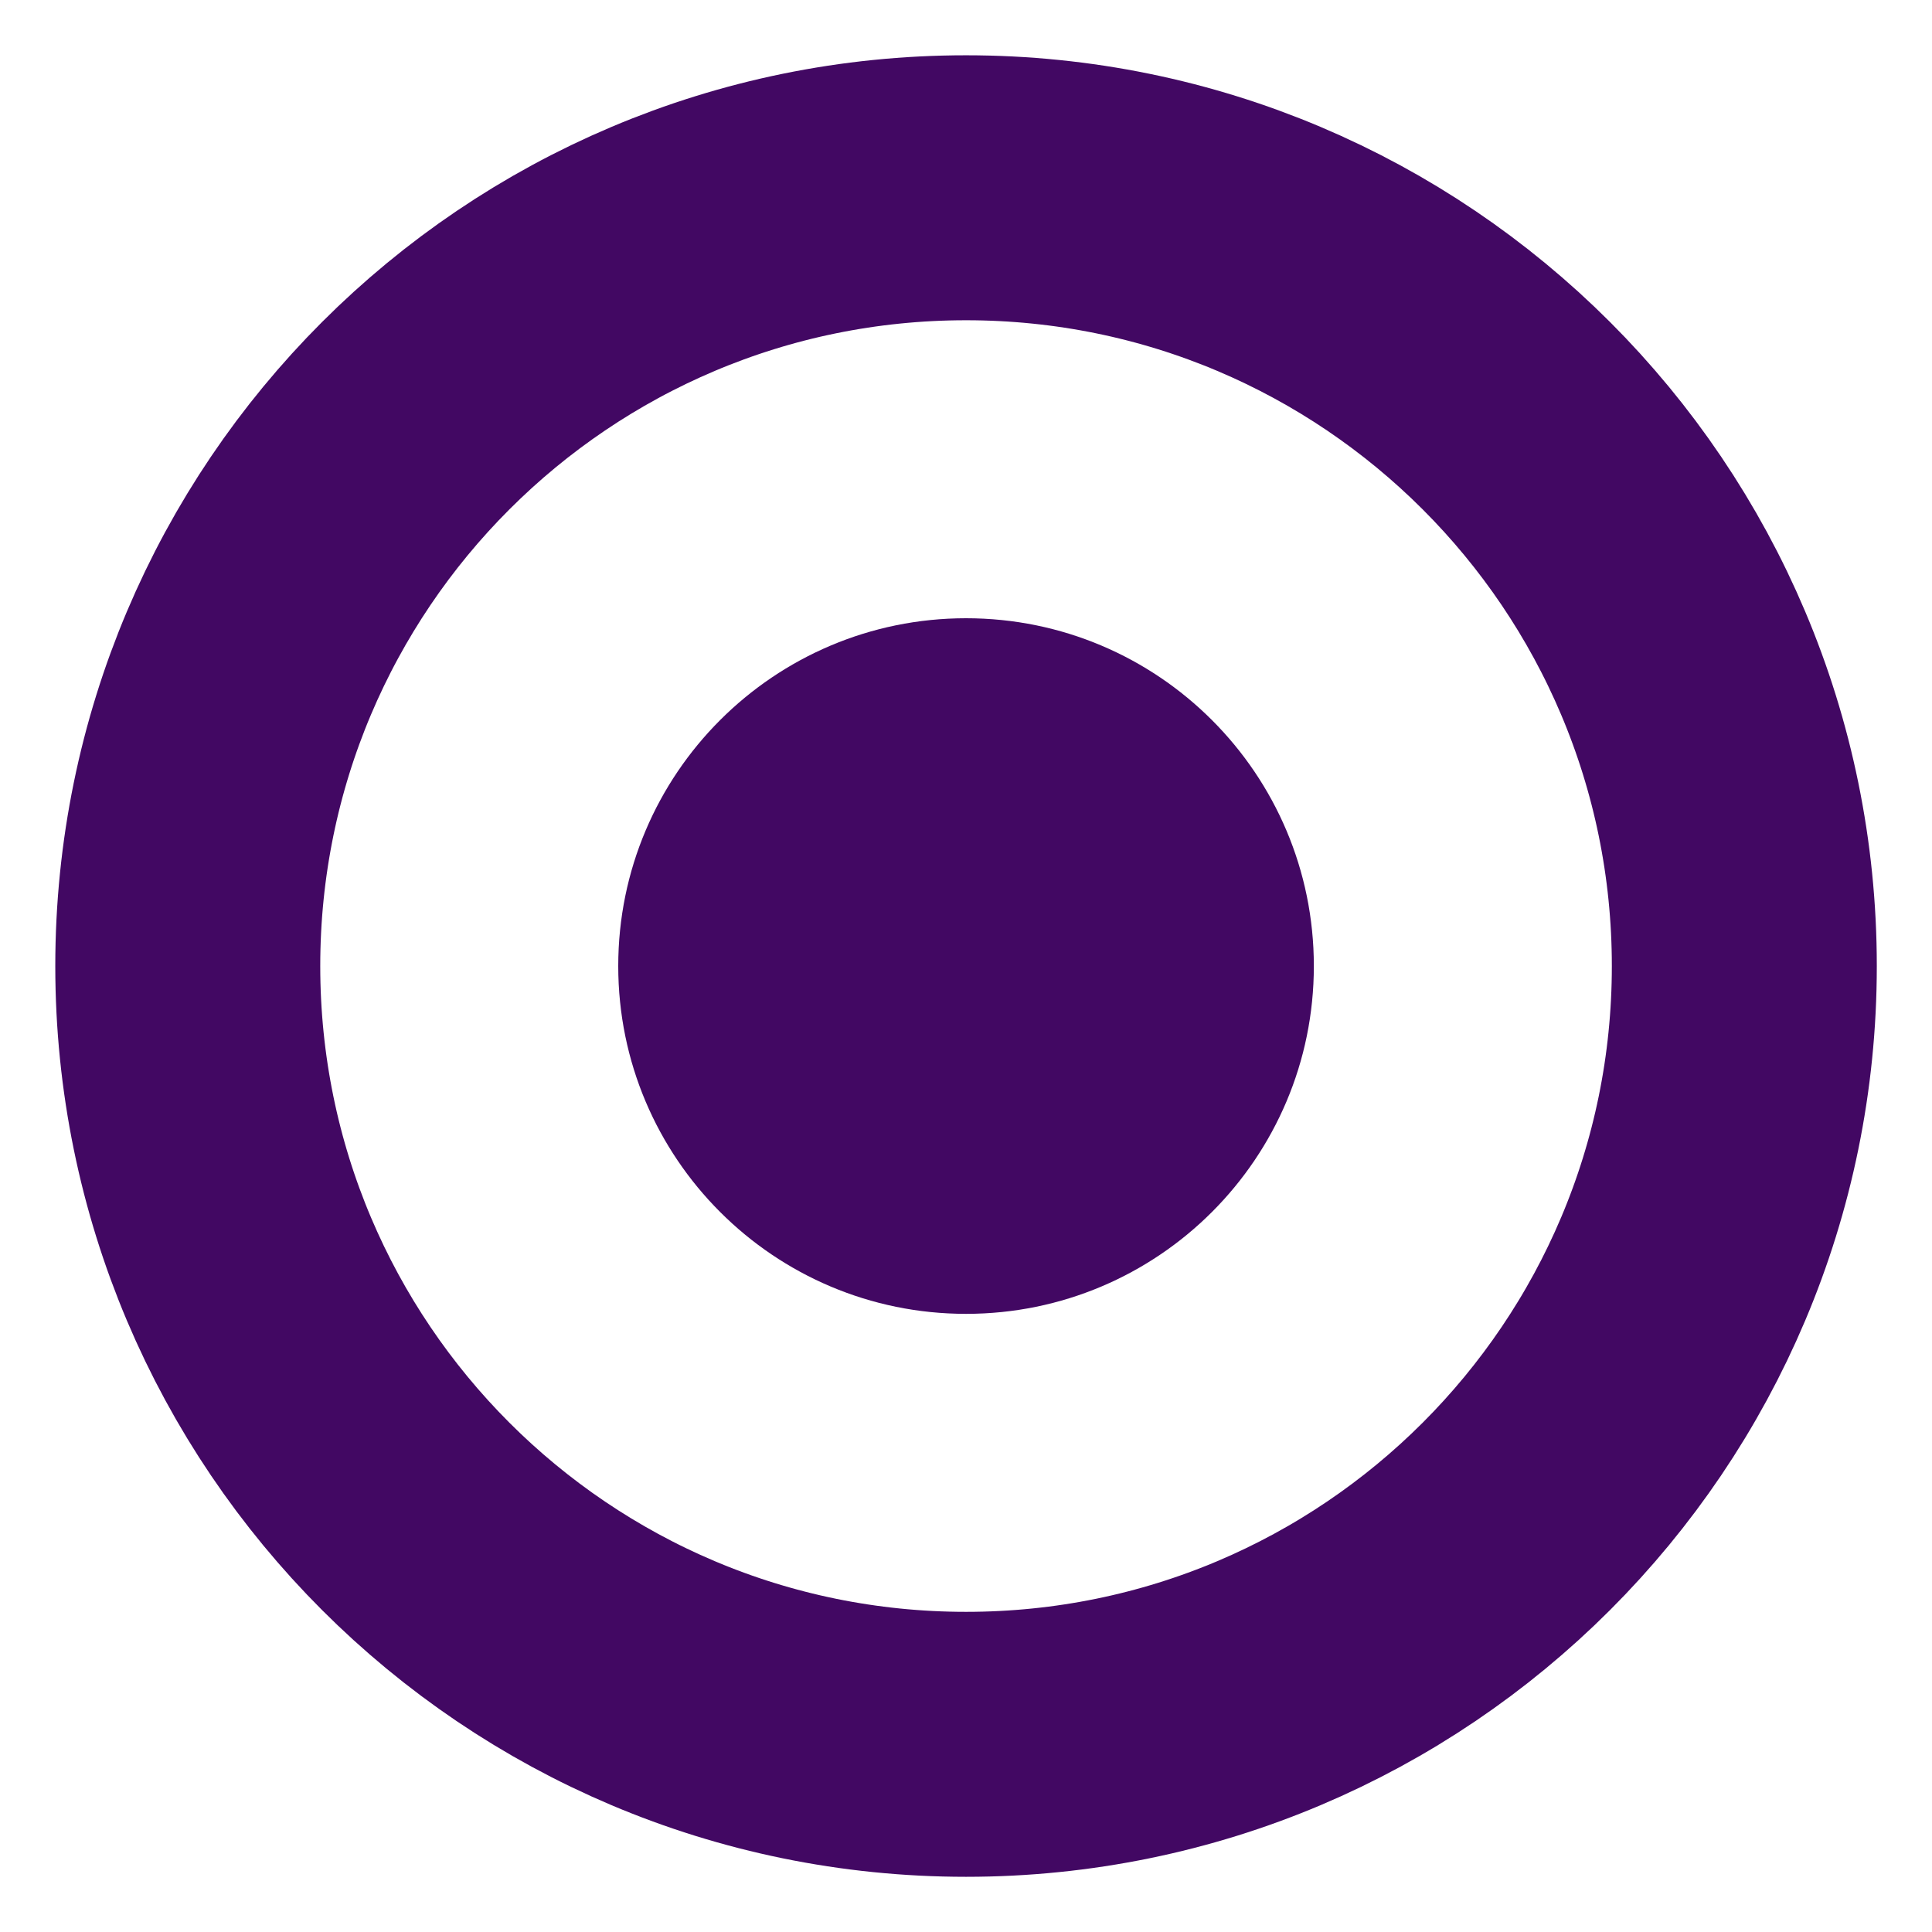
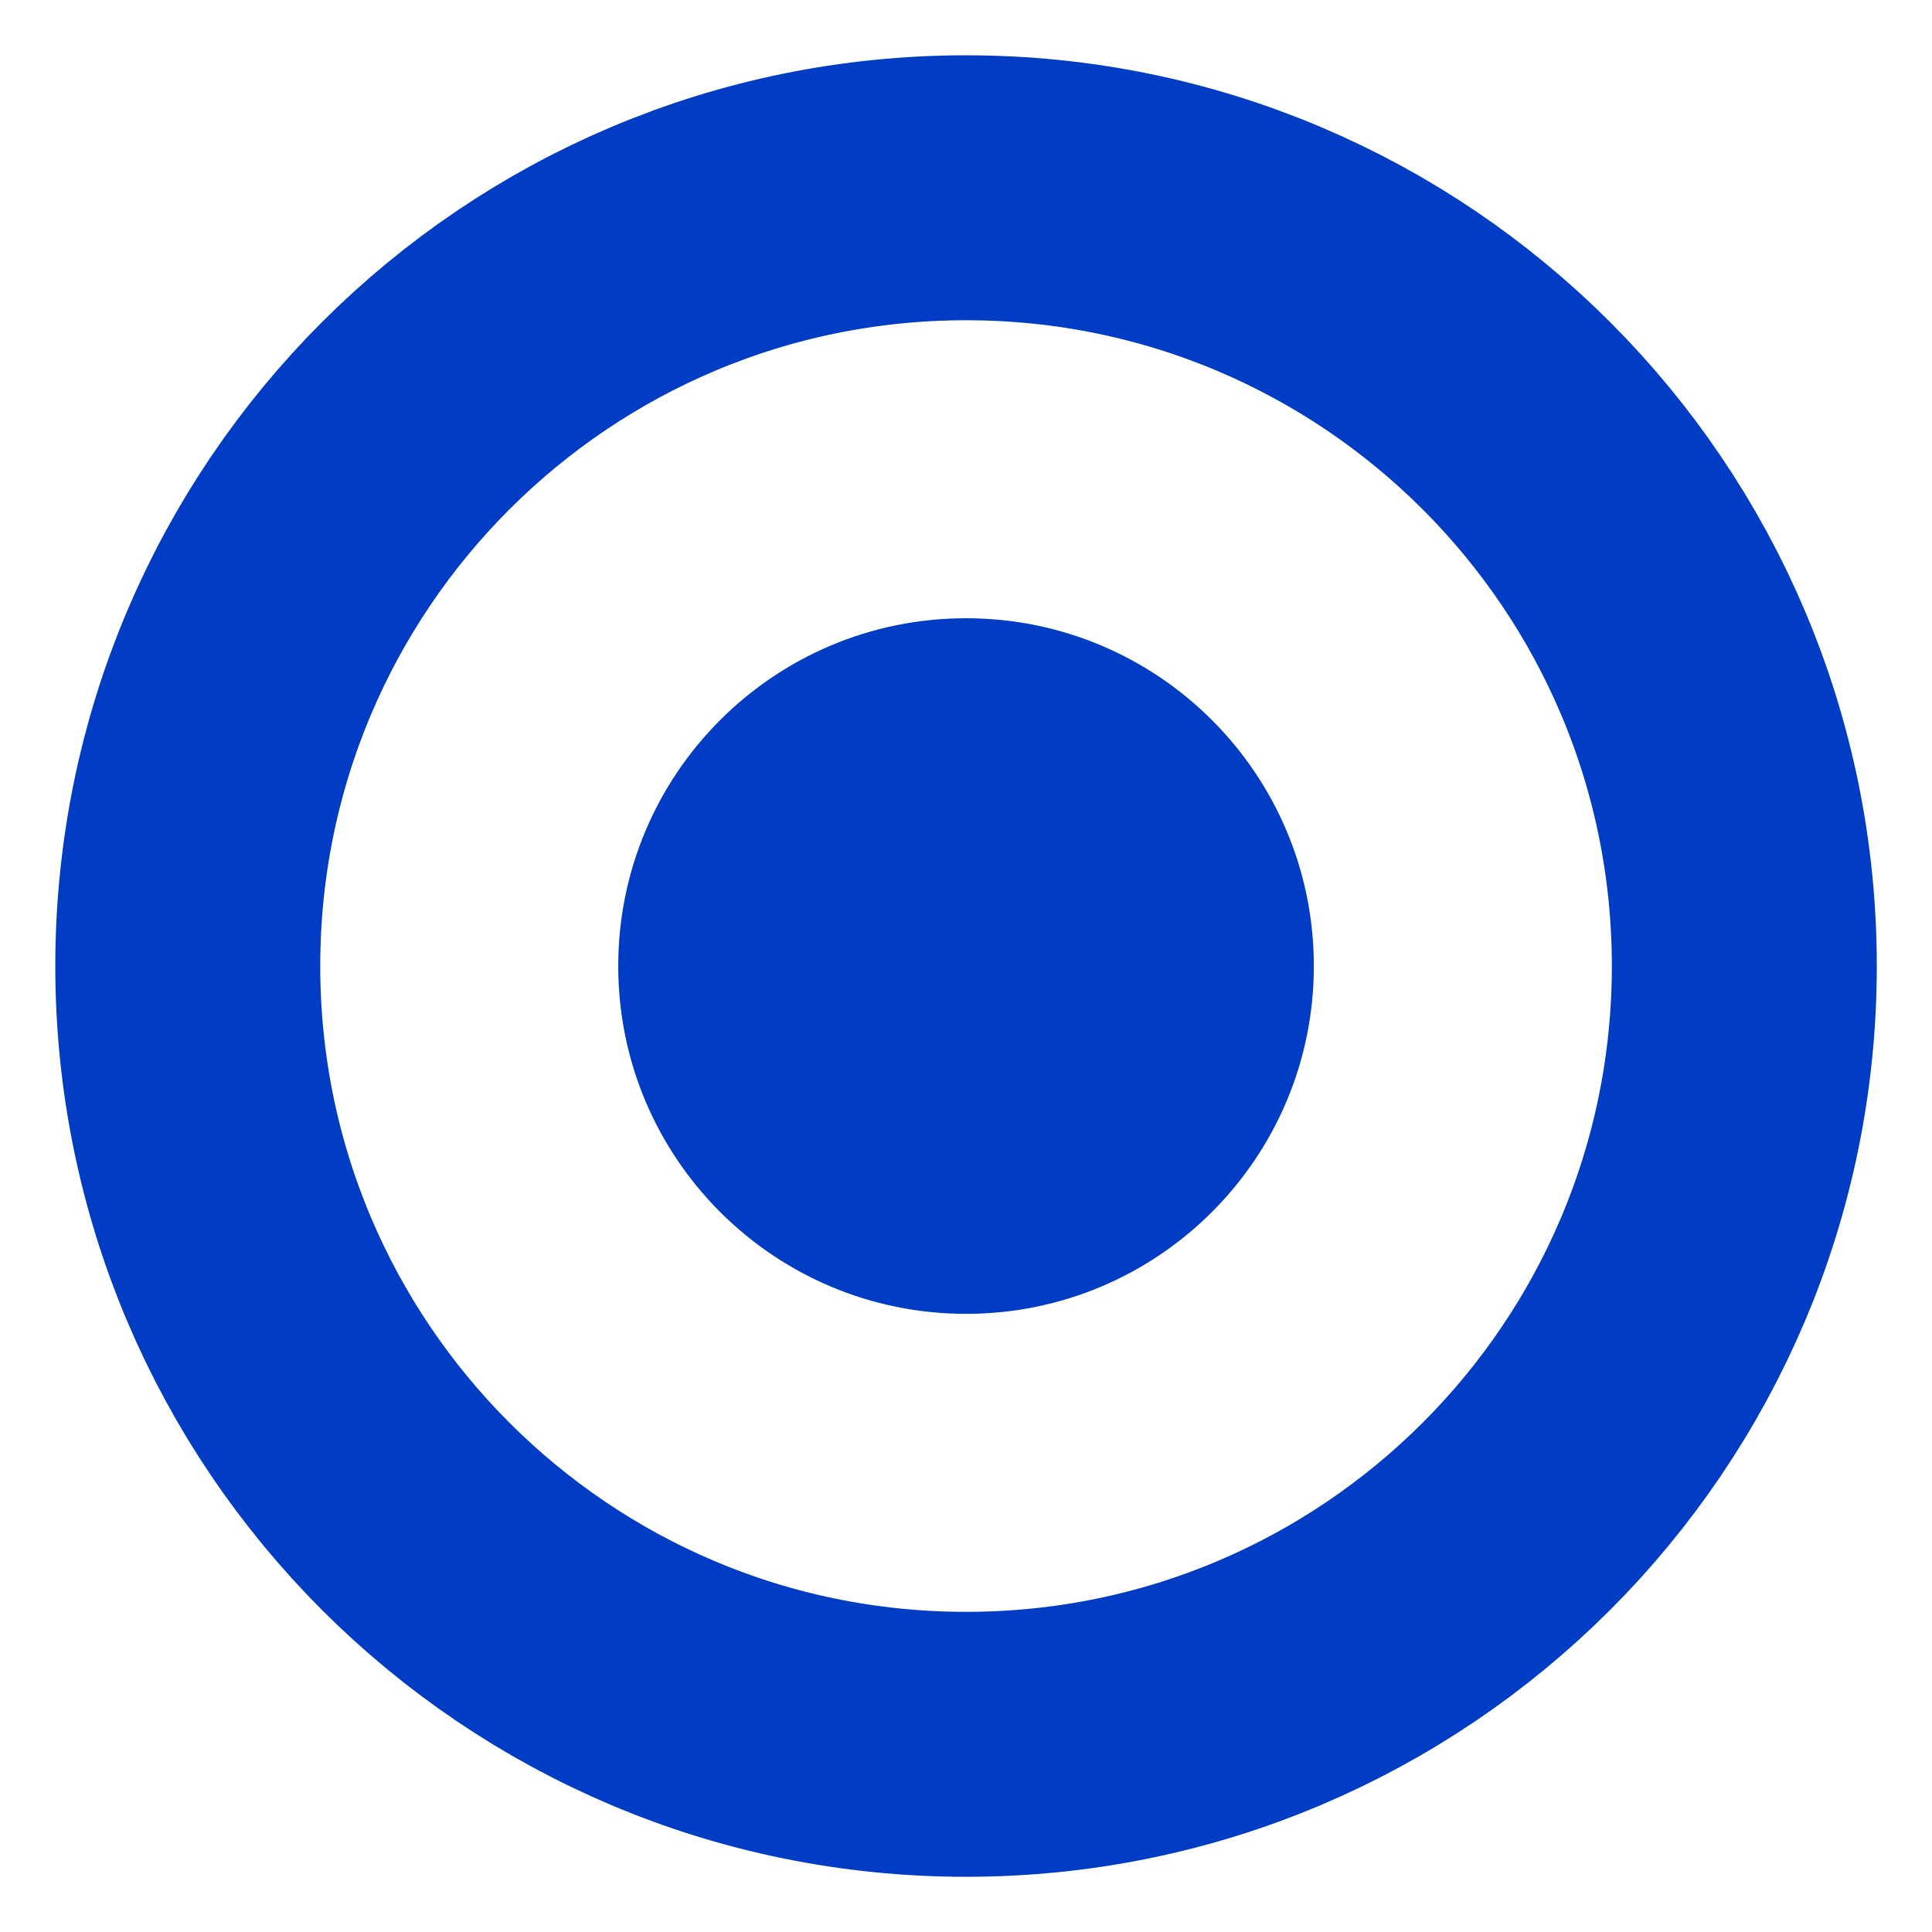
<svg xmlns="http://www.w3.org/2000/svg" version="1.1" id="Layer_2" x="0px" y="0px" width="21.875px" height="21.875px" viewBox="0 0 21.875 21.875" enable-background="new 0 0 21.875 21.875" xml:space="preserve">
-   <circle fill="none" stroke="#420863" stroke-width="3" stroke-miterlimit="10" cx="10.938" cy="10.938" r="8.812" />
-   <circle fill="#420863" cx="10.938" cy="10.938" r="3.938" />
+   <circle fill="none" stroke="#013DC4" stroke-width="3" stroke-miterlimit="10" cx="10.938" cy="10.938" r="8.812" />
+   <circle fill="#013DC4" cx="10.938" cy="10.938" r="3.938" />
</svg>
